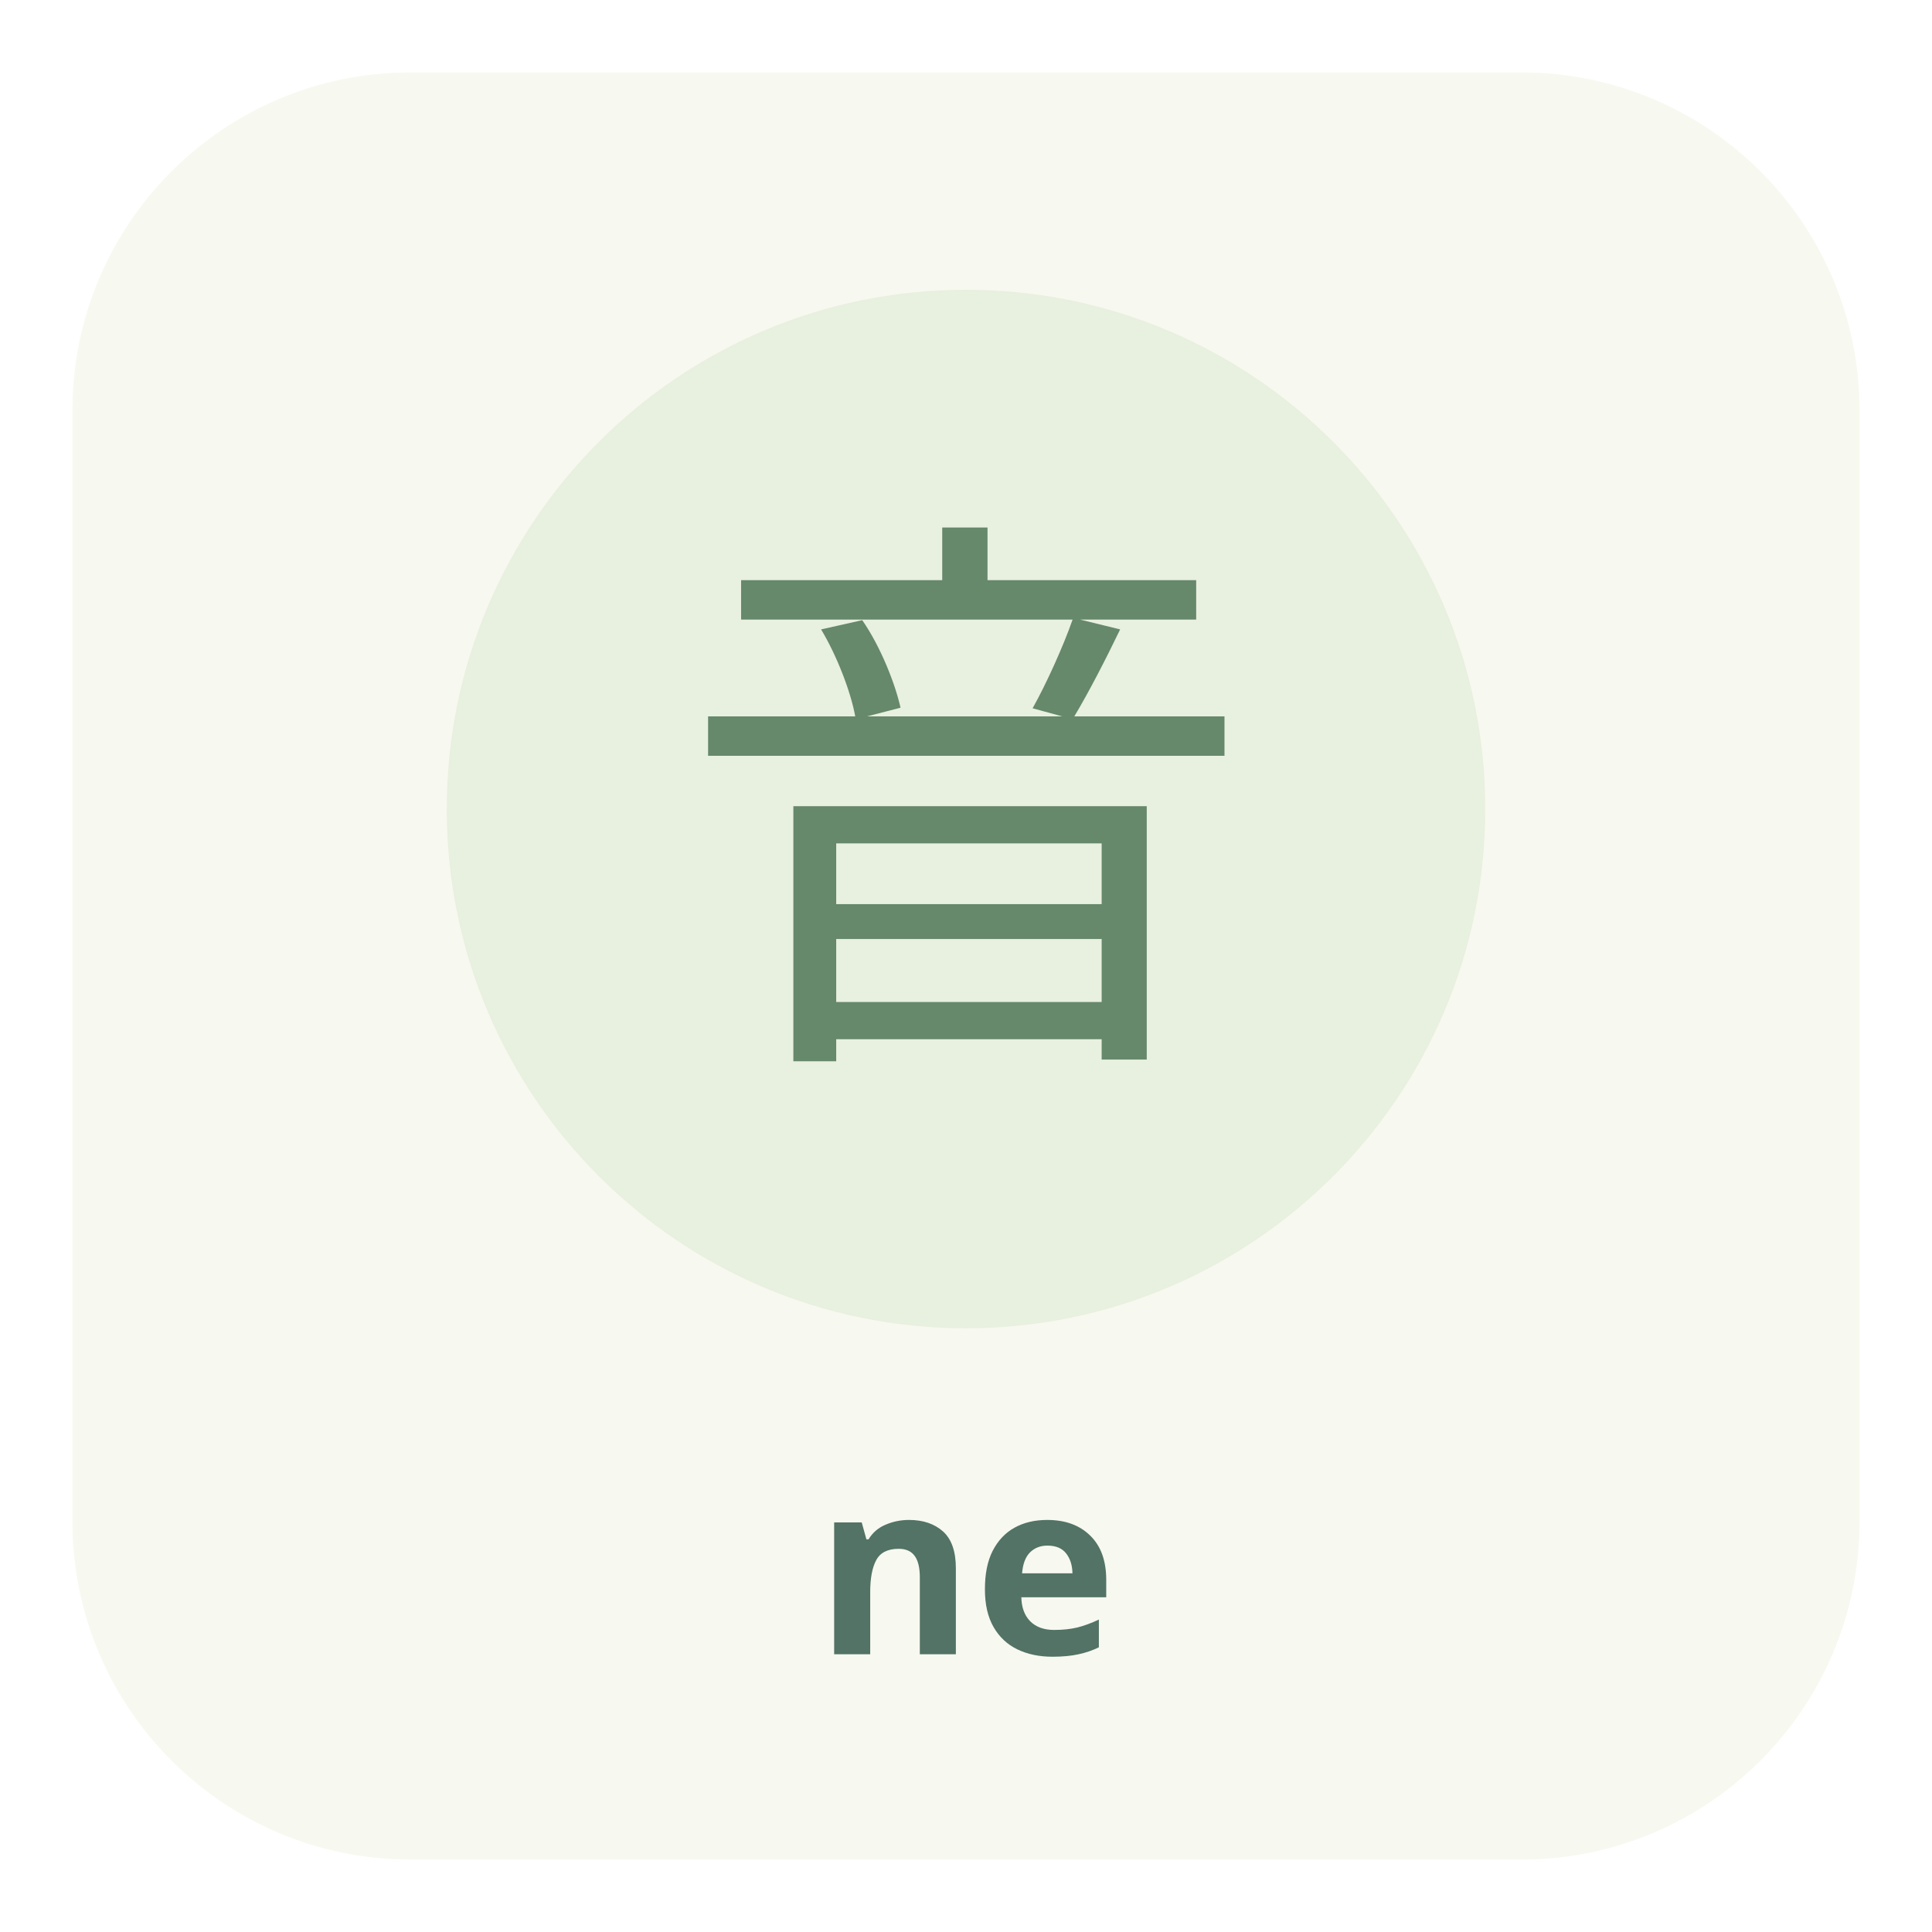
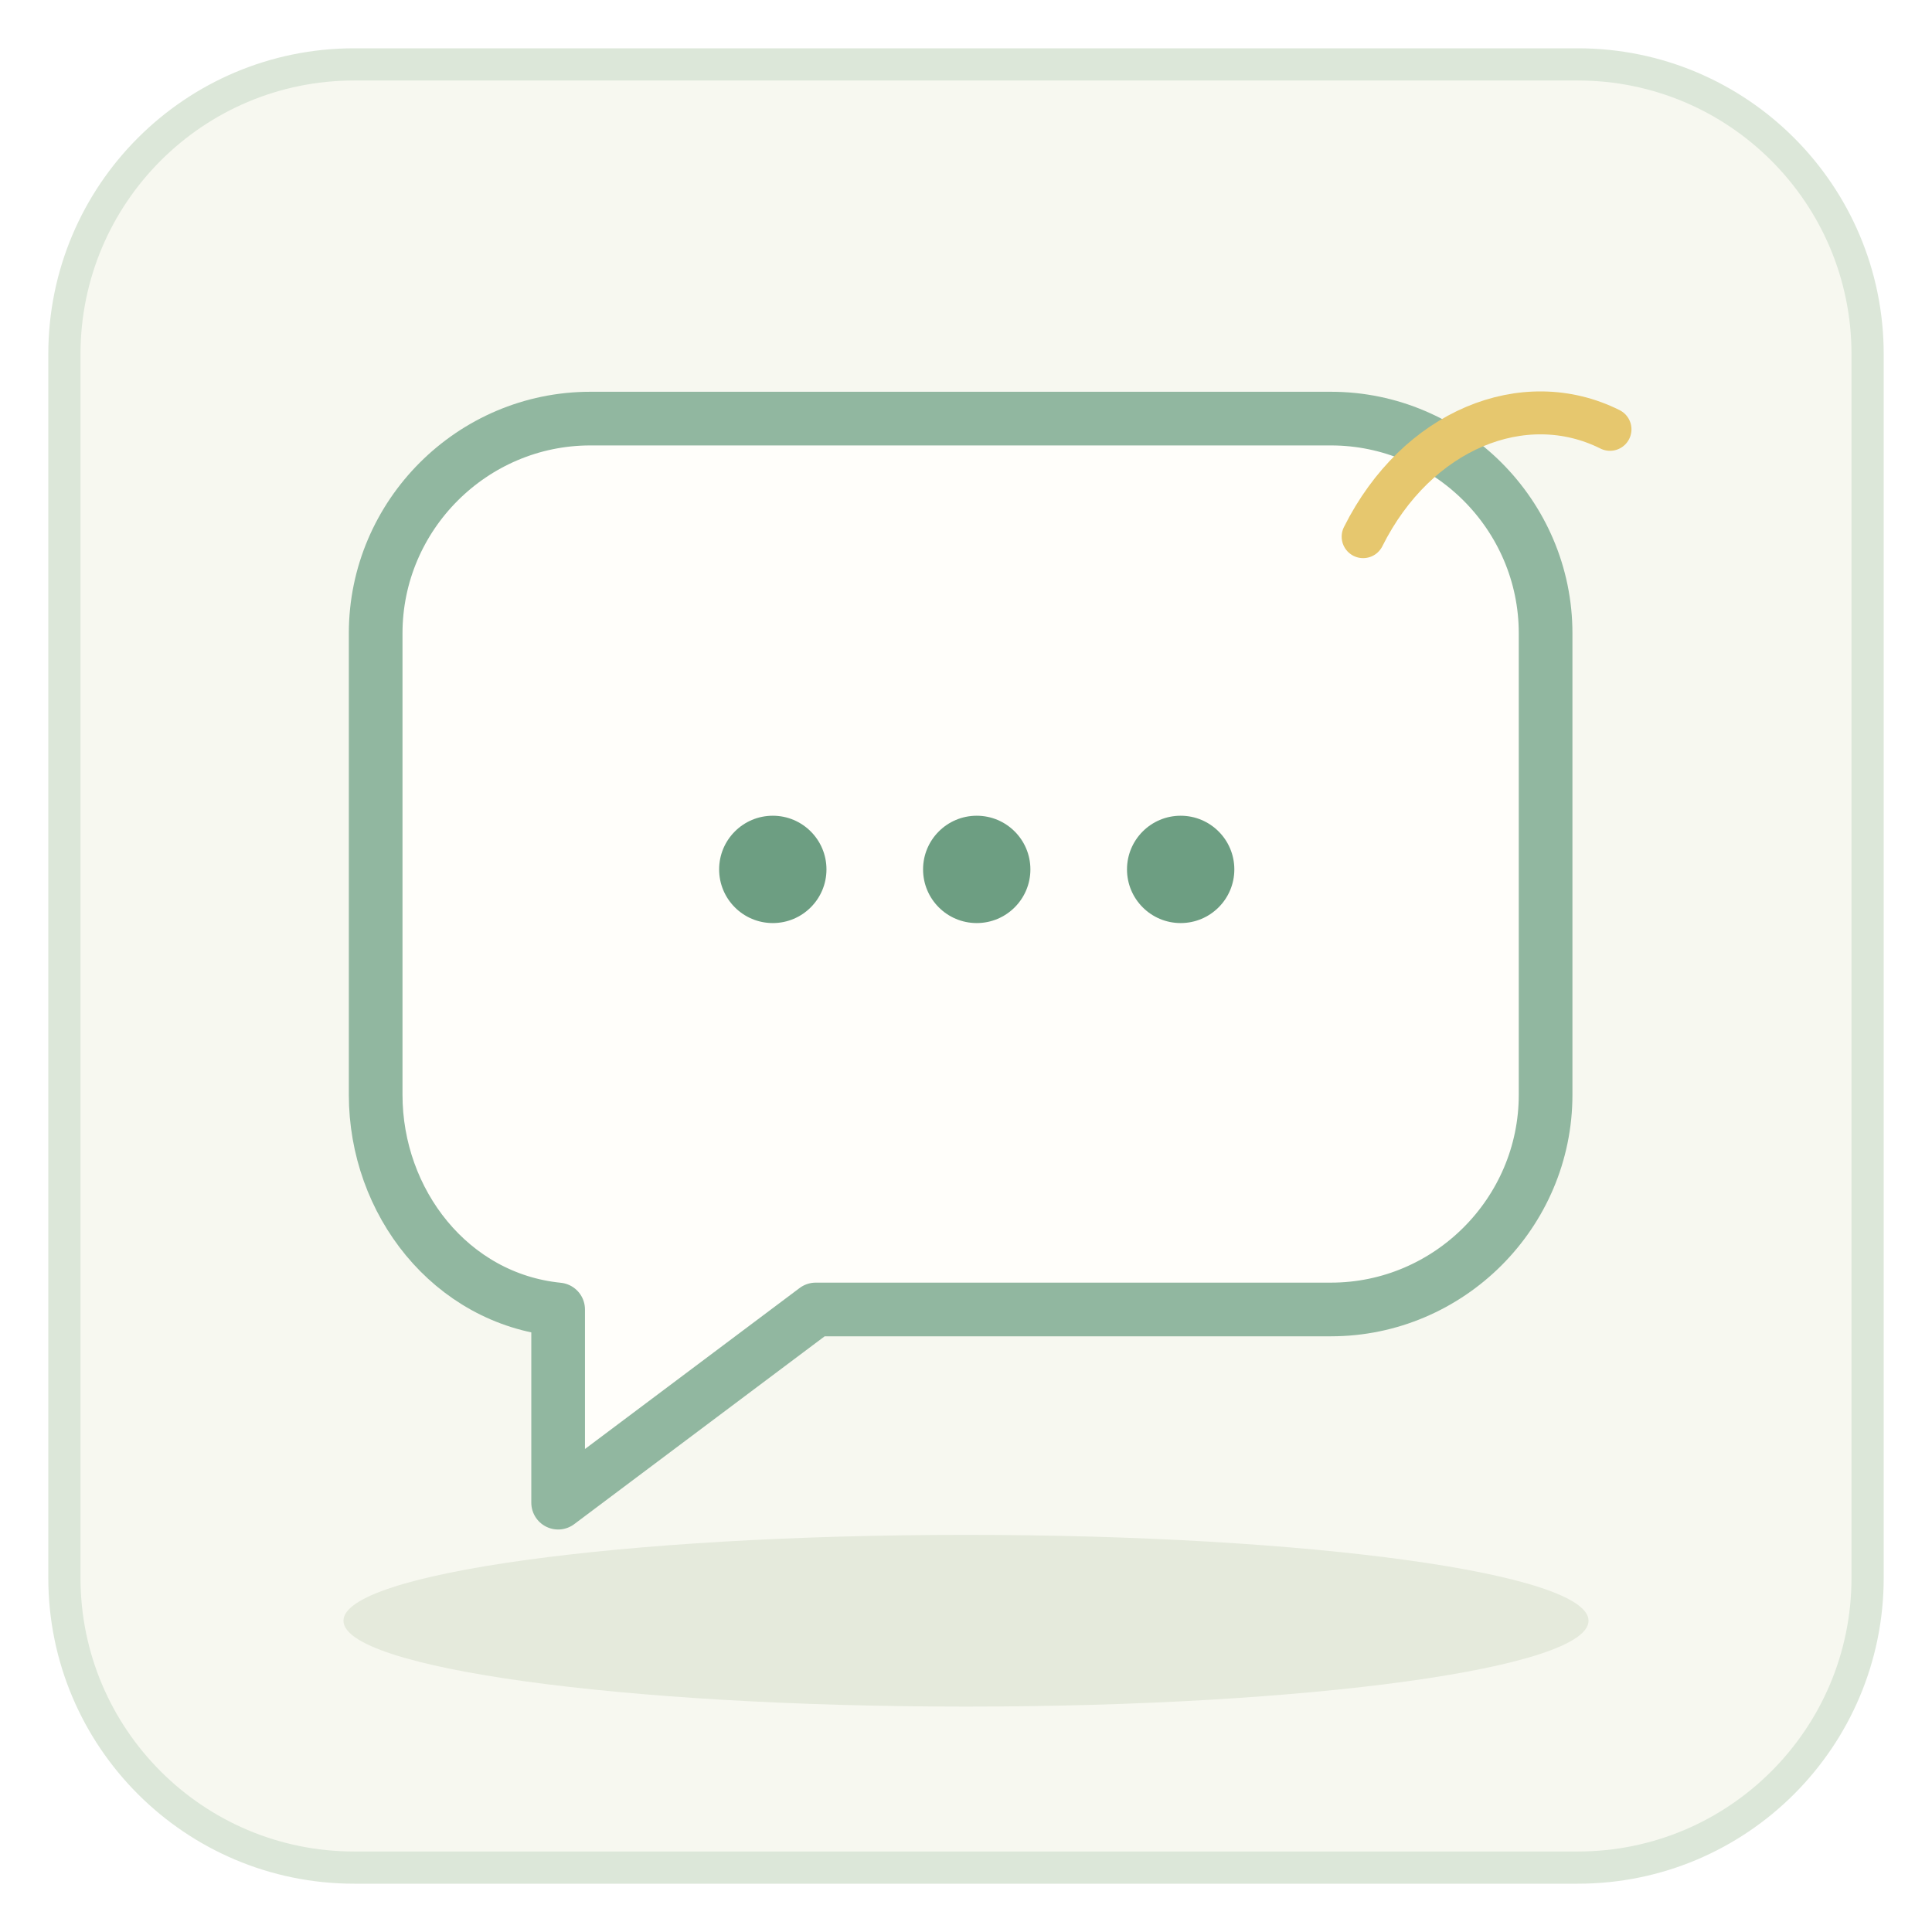
- <svg xmlns="http://www.w3.org/2000/svg" viewBox="0 0 160 160" role="img">
-   <rect x="6" y="6" width="148" height="148" rx="28" fill="#f7f8ef" />
-   <circle cx="80" cy="67" r="43" fill="#e8f0df" />
-   <text x="80" y="84" text-anchor="middle" font-size="48" font-family="sans-serif" fill="#66886b">音</text>
-   <text x="80" y="137" text-anchor="middle" font-size="20" font-weight="700" font-family="sans-serif" fill="#527366">ne</text>
+ <svg xmlns="http://www.w3.org/2000/svg" viewBox="0 0 180 180">
+   <rect x="6" y="6" width="168" height="168" rx="27" fill="#f7f8f0" stroke="#dce7d9" stroke-width="3" />
+   <ellipse cx="90" cy="151" rx="58" ry="8" fill="#e5eadc" />
+   <path d="M35 59c0-11 9-20 20-20h69c11 0 20 9 20 20v43c0 11-9 20-20 20H76l-24 18v-18c-10-1-17-10-17-20Z" fill="#fffefa" stroke="#91b7a0" stroke-width="5" stroke-linejoin="round" />
+   <circle cx="72" cy="81" r="5" fill="#6d9e82" />
+   <circle cx="91" cy="81" r="5" fill="#6d9e82" />
+   <circle cx="110" cy="81" r="5" fill="#6d9e82" />
+   <path d="M127 50c5-10 15-14 23-10" fill="none" stroke="#e6c76e" stroke-width="4" stroke-linecap="round" />
</svg>
